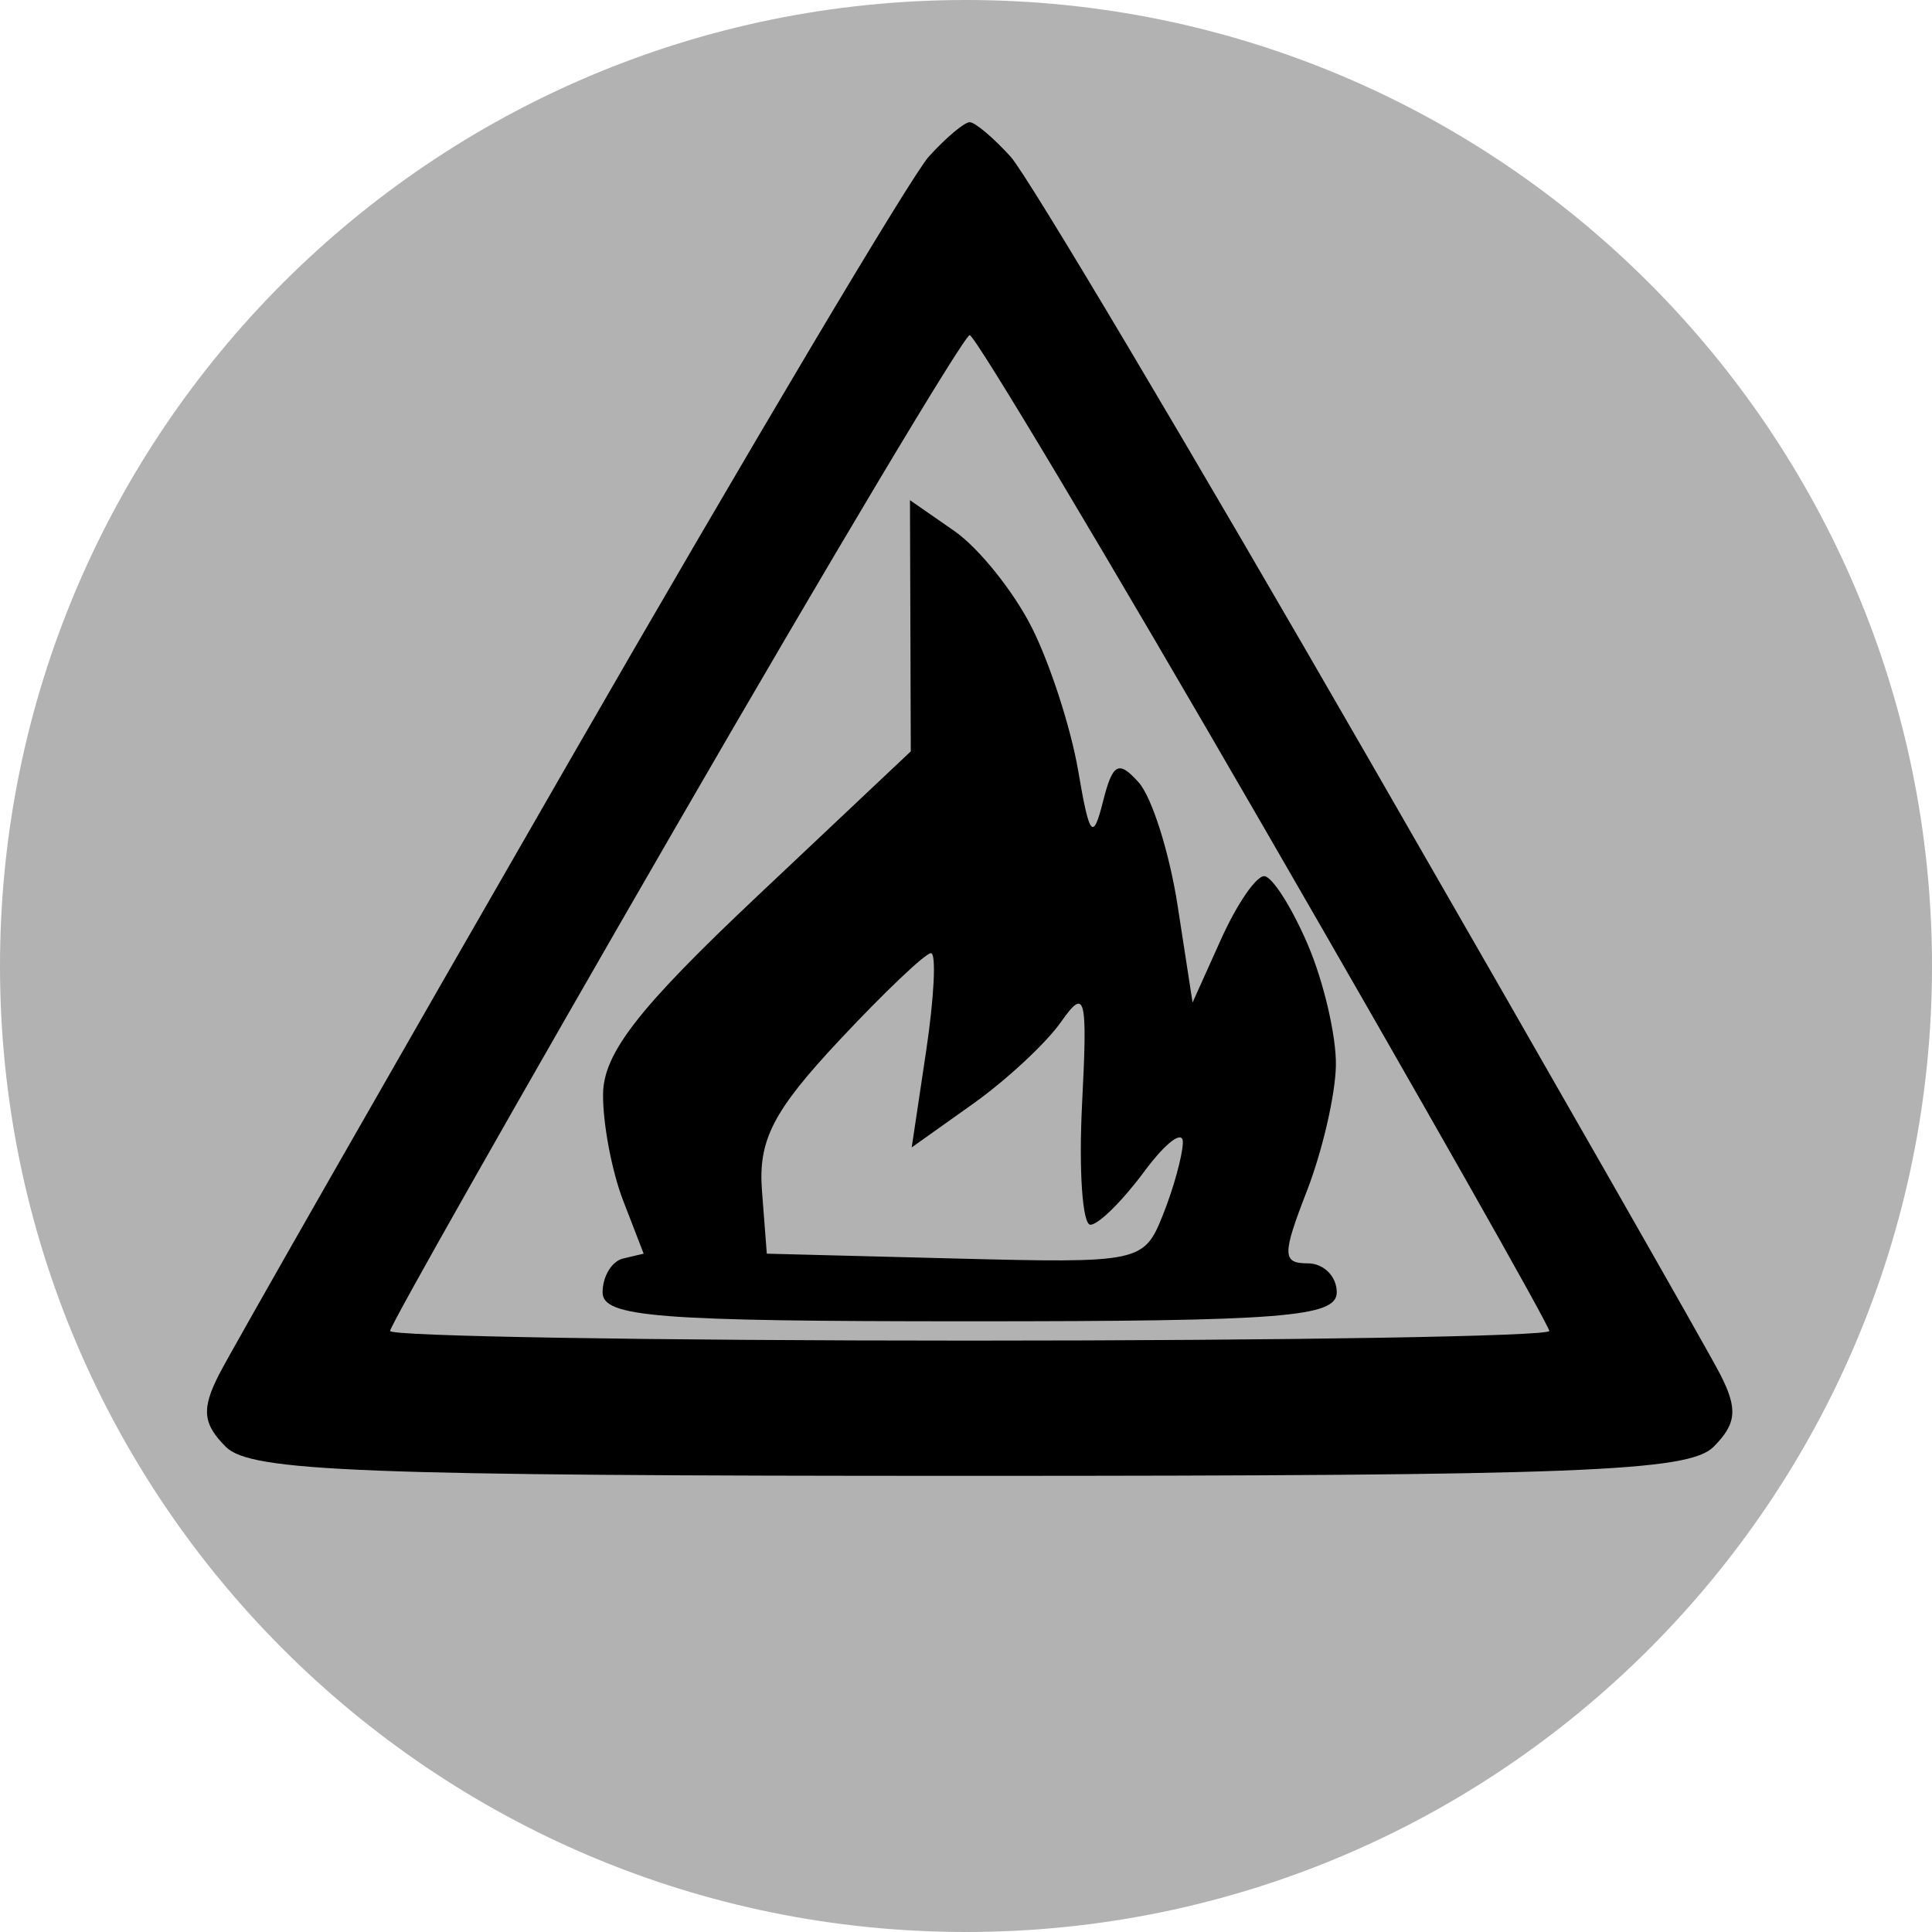
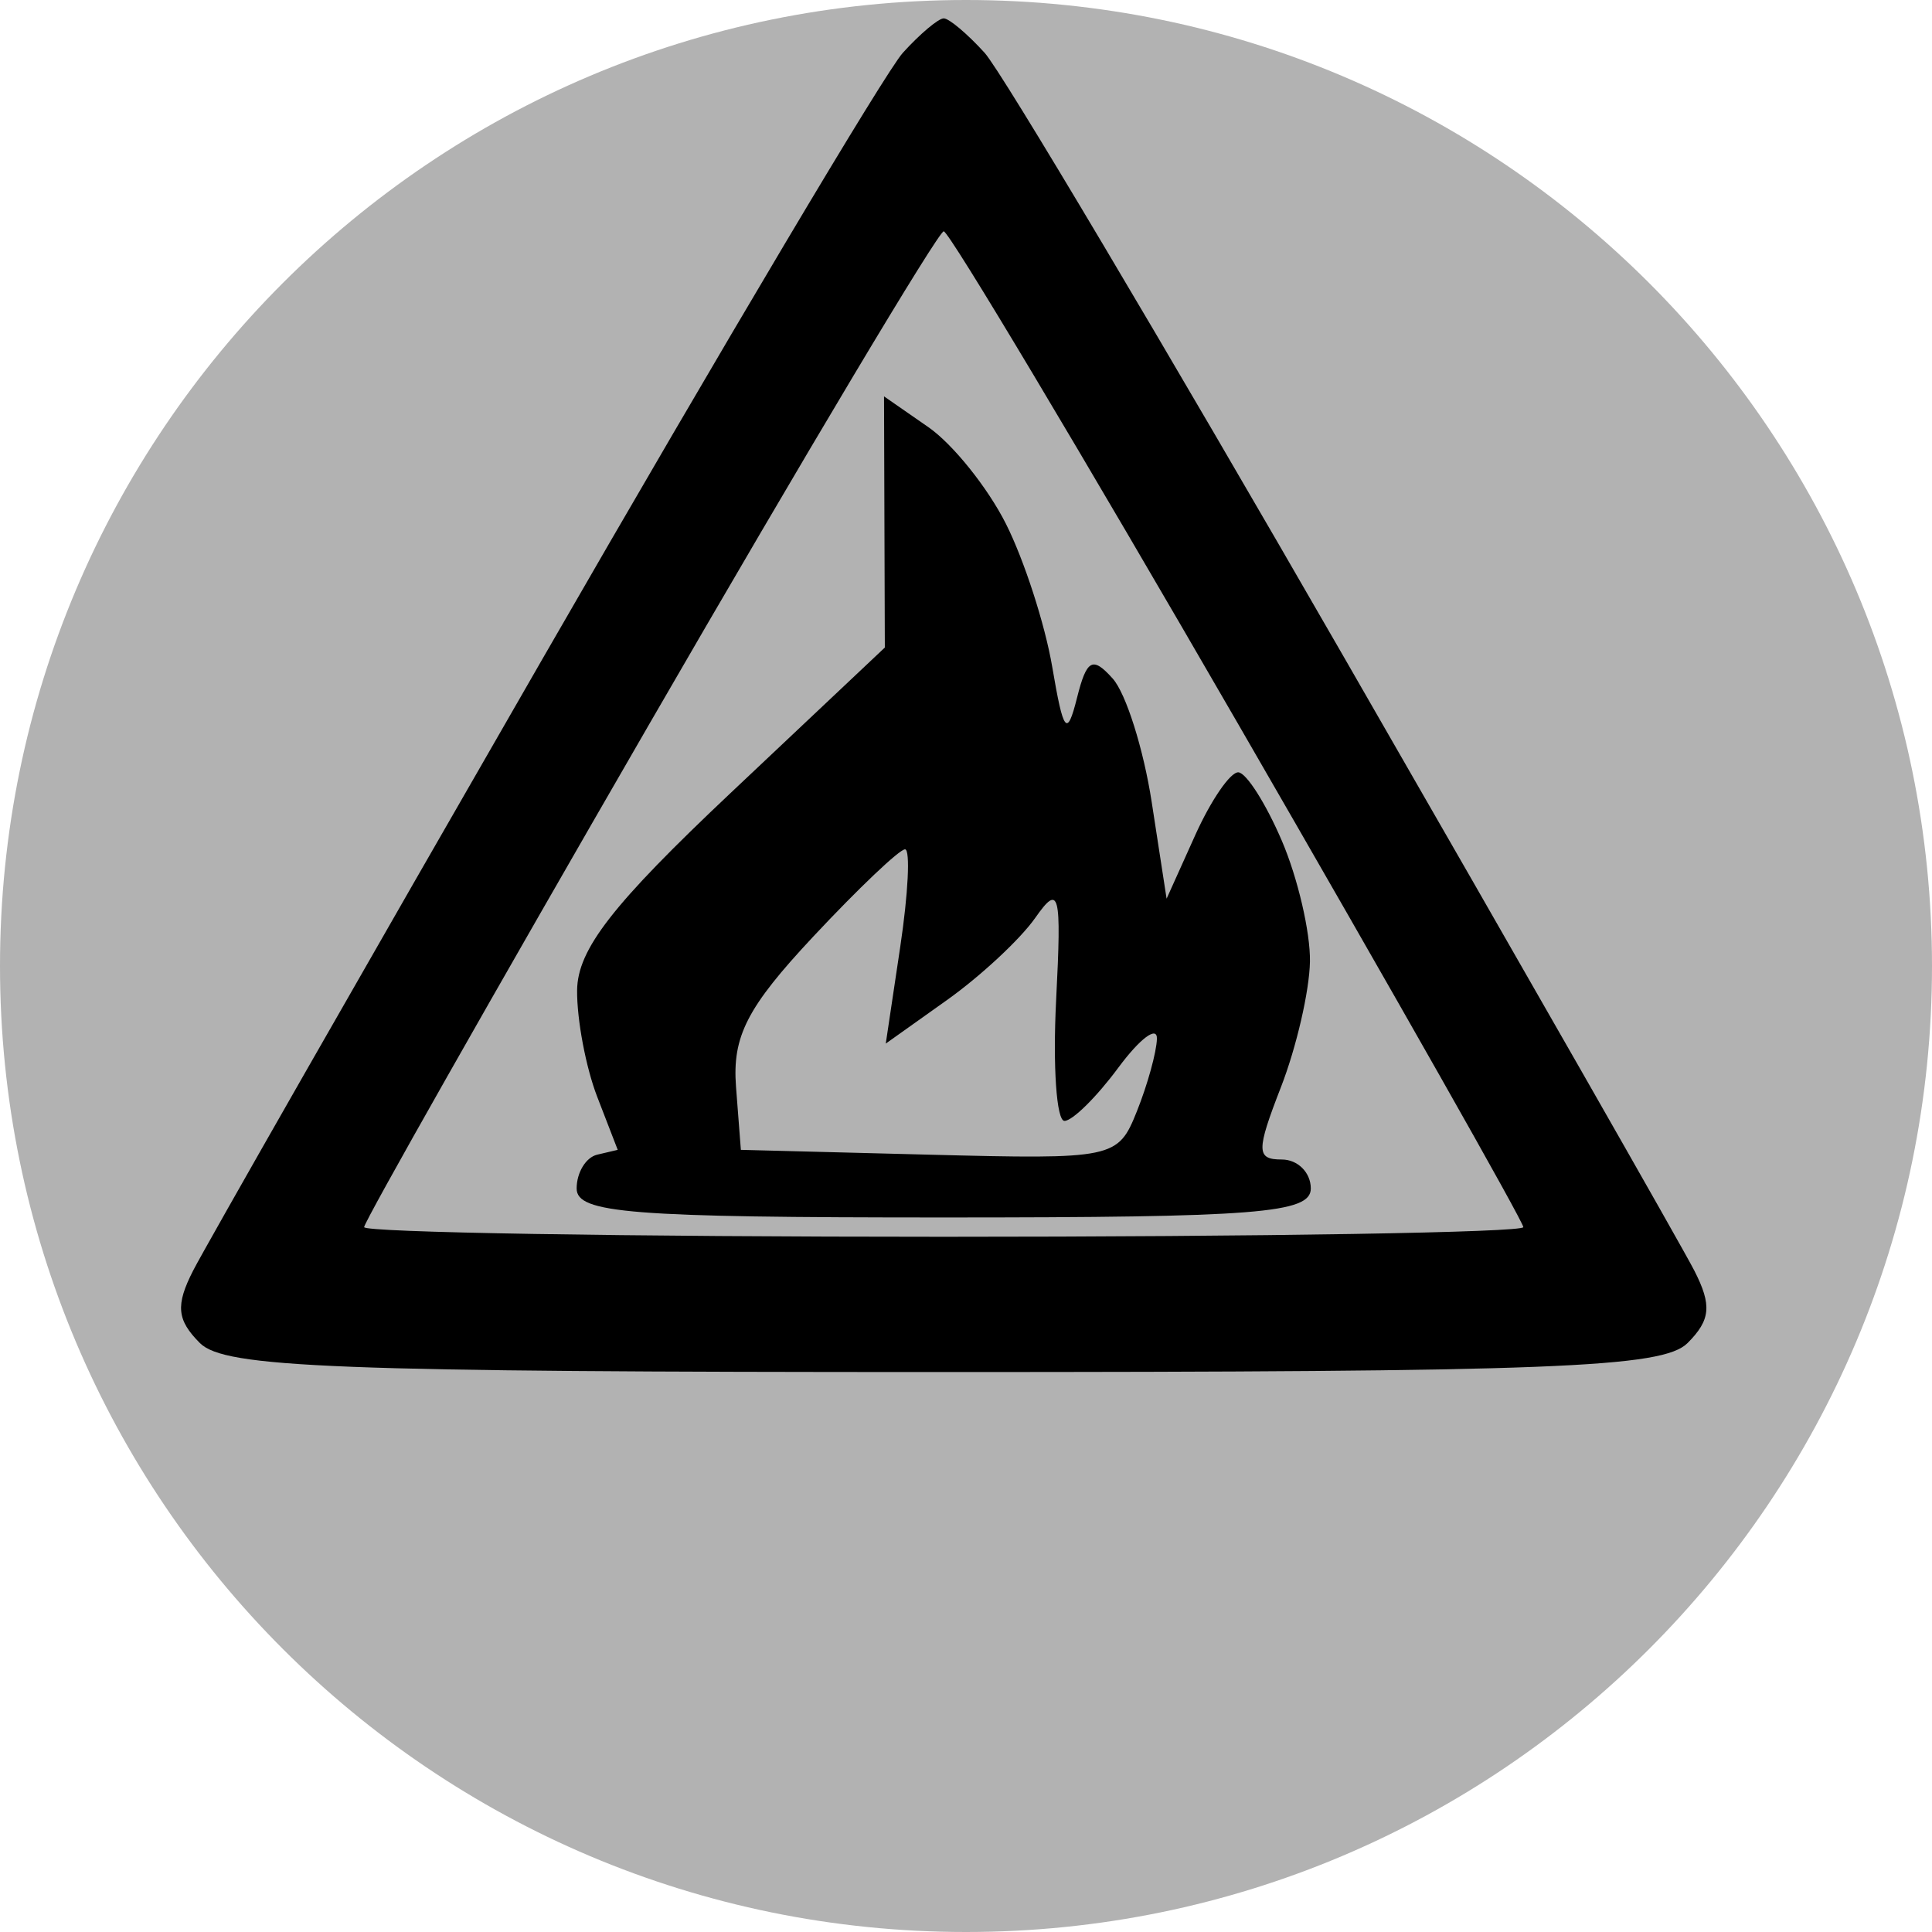
- <svg xmlns="http://www.w3.org/2000/svg" width="100" height="100" viewBox="0 0 100 100" version="1.1">
+ <svg xmlns="http://www.w3.org/2000/svg" width="100" height="100" viewBox="0 0 100 100" version="1.1" id="svg2">
+   <defs id="defs11" />
  <svg version="1.1" id="Ebene_1" x="0px" y="0px" width="100px" height="100px" viewBox="0 0 100 100" enable-background="new 0 0 100 100" xml:space="preserve">
-     <circle fill="#B2B2B2" cx="50" cy="50" r="50" />
+     <circle fill="#B2B2B2" cx="50" cy="50" r="50" id="circle5" />
  </svg>
-   <path d="M 51 17.935 C 50.725 17.935 49.772 18.737 48.883 19.717 C 47.993 20.698 39.623 34.775 30.282 51 C 20.94 67.225 12.781 81.513 12.149 82.75 C 11.233 84.543 11.304 85.304 12.5 86.5 C 13.779 87.779 19.444 88 51 88 C 82.556 88 88.221 87.779 89.5 86.5 C 90.696 85.304 90.767 84.543 89.851 82.75 C 89.219 81.513 81.06 67.225 71.718 51 C 62.377 34.775 54.007 20.698 53.117 19.717 C 52.228 18.737 51.275 17.935 51 17.935 Z M 51 28.957 C 51.275 28.956 58.138 40.44 66.25 54.477 C 74.362 68.515 81 80.225 81 80.5 C 81 80.775 67.5 81 51 81 C 34.5 81 21 80.775 21 80.5 C 21 80.225 27.637 68.516 35.75 54.48 C 43.862 40.444 50.725 28.959 51 28.957 Z M 50.205 39.093 L 47.91 37.5 L 47.931 44 L 47.952 50.5 L 40 58 C 33.853 63.798 32.043 66.124 32.024 68.25 C 32.011 69.763 32.478 72.237 33.063 73.75 L 34.126 76.5 L 33.063 76.75 C 32.478 76.888 32 77.675 32 78.5 C 32 79.781 34.778 80 51 80 C 67.222 80 70 79.781 70 78.5 C 70 77.675 69.325 77 68.5 77 C 67.174 77 67.169 76.564 68.456 73.25 C 69.257 71.188 69.932 68.263 69.956 66.75 C 69.98 65.237 69.325 62.425 68.5 60.5 C 67.675 58.575 66.662 56.982 66.25 56.96 C 65.838 56.938 64.833 58.401 64.018 60.21 L 62.537 63.5 L 61.766 58.5 C 61.342 55.75 60.433 52.873 59.747 52.107 C 58.704 50.942 58.402 51.106 57.898 53.107 C 57.383 55.156 57.198 54.924 56.616 51.5 C 56.241 49.3 55.162 45.967 54.218 44.093 C 53.273 42.219 51.467 39.969 50.205 39.093 Z M 49 60.945 C 49.275 60.961 49.163 63.23 48.75 65.987 L 48 71 L 51.164 68.75 C 52.904 67.513 54.96 65.6 55.733 64.5 C 56.991 62.707 57.104 63.148 56.818 68.752 C 56.643 72.19 56.837 75.003 57.25 75.002 C 57.663 75.001 58.916 73.763 60.035 72.25 C 61.154 70.737 62.054 70.062 62.035 70.75 C 62.016 71.438 61.55 73.125 61 74.5 C 60.019 76.953 59.819 76.995 50.25 76.75 L 40.5 76.5 L 40.25 73.25 C 40.048 70.626 40.818 69.125 44.25 65.458 C 46.587 62.96 48.725 60.929 49 60.945 Z " fill="#000000" transform="matrix(1 0 0 1 -0.81 -11.61)" />
+   <path d="m 48.847,0.951 c -0.275,0 -1.228,0.802 -2.117,1.783 -0.89,0.98 -9.26,15.058 -18.601,31.283 -9.341,16.225 -17.501,30.512 -18.133,31.75 -0.916,1.793 -0.844,2.554 0.351,3.75 1.279,1.279 6.944,1.5 38.5,1.5 31.556,0 37.221,-0.221 38.5,-1.5 1.196,-1.196 1.267,-1.957 0.351,-3.75 -0.632,-1.238 -8.792,-15.525 -18.133,-31.75 C 60.224,17.792 51.853,3.714 50.964,2.734 50.074,1.754 49.122,0.951 48.847,0.951 Z m 0,11.022 c 0.275,-0.001 7.138,11.483 15.25,25.52 8.113,14.038 14.75,25.748 14.75,26.023 0,0.275 -13.5,0.5 -30,0.5 -16.5,0 -30,-0.225 -30,-0.5 0,-0.275 6.638,-11.984 14.75,-26.02 8.113,-14.036 14.975,-25.521 15.25,-25.523 z m -0.795,10.136 -2.295,-1.593 0.021,6.5 0.021,6.5 -7.952,7.5 c -6.147,5.798 -7.957,8.124 -7.976,10.25 -0.013,1.512 0.454,3.987 1.039,5.5 l 1.063,2.75 -1.063,0.25 c -0.585,0.138 -1.063,0.925 -1.063,1.75 0,1.281 2.778,1.5 19,1.5 16.222,0 19,-0.219 19,-1.5 0,-0.825 -0.675,-1.5 -1.5,-1.5 -1.326,0 -1.331,-0.436 -0.044,-3.75 0.801,-2.062 1.476,-4.987 1.5,-6.5 0.024,-1.512 -0.631,-4.325 -1.456,-6.25 -0.825,-1.925 -1.837,-3.518 -2.25,-3.54 -0.412,-0.022 -1.417,1.441 -2.232,3.25 l -1.482,3.29 -0.771,-5 c -0.424,-2.75 -1.332,-5.627 -2.018,-6.393 -1.043,-1.165 -1.346,-1.002 -1.849,1 -0.515,2.048 -0.7,1.817 -1.282,-1.607 -0.374,-2.2 -1.453,-5.533 -2.398,-7.407 -0.945,-1.874 -2.75,-4.124 -4.013,-5 z m -1.205,21.852 c 0.275,0.016 0.163,2.285 -0.25,5.042 l -0.75,5.013 3.164,-2.25 c 1.74,-1.238 3.796,-3.15 4.568,-4.25 1.259,-1.793 1.371,-1.352 1.086,4.252 -0.175,3.439 0.019,6.251 0.432,6.25 0.412,-0.001 1.666,-1.239 2.785,-2.752 1.119,-1.512 2.019,-2.188 2,-1.5 -0.019,0.688 -0.485,2.375 -1.035,3.75 -0.981,2.453 -1.181,2.495 -10.75,2.25 l -9.75,-0.25 -0.25,-3.25 c -0.202,-2.624 0.568,-4.125 4,-7.792 2.337,-2.498 4.475,-4.529 4.75,-4.513 z" id="path7" style="fill:#000000" />
</svg>
